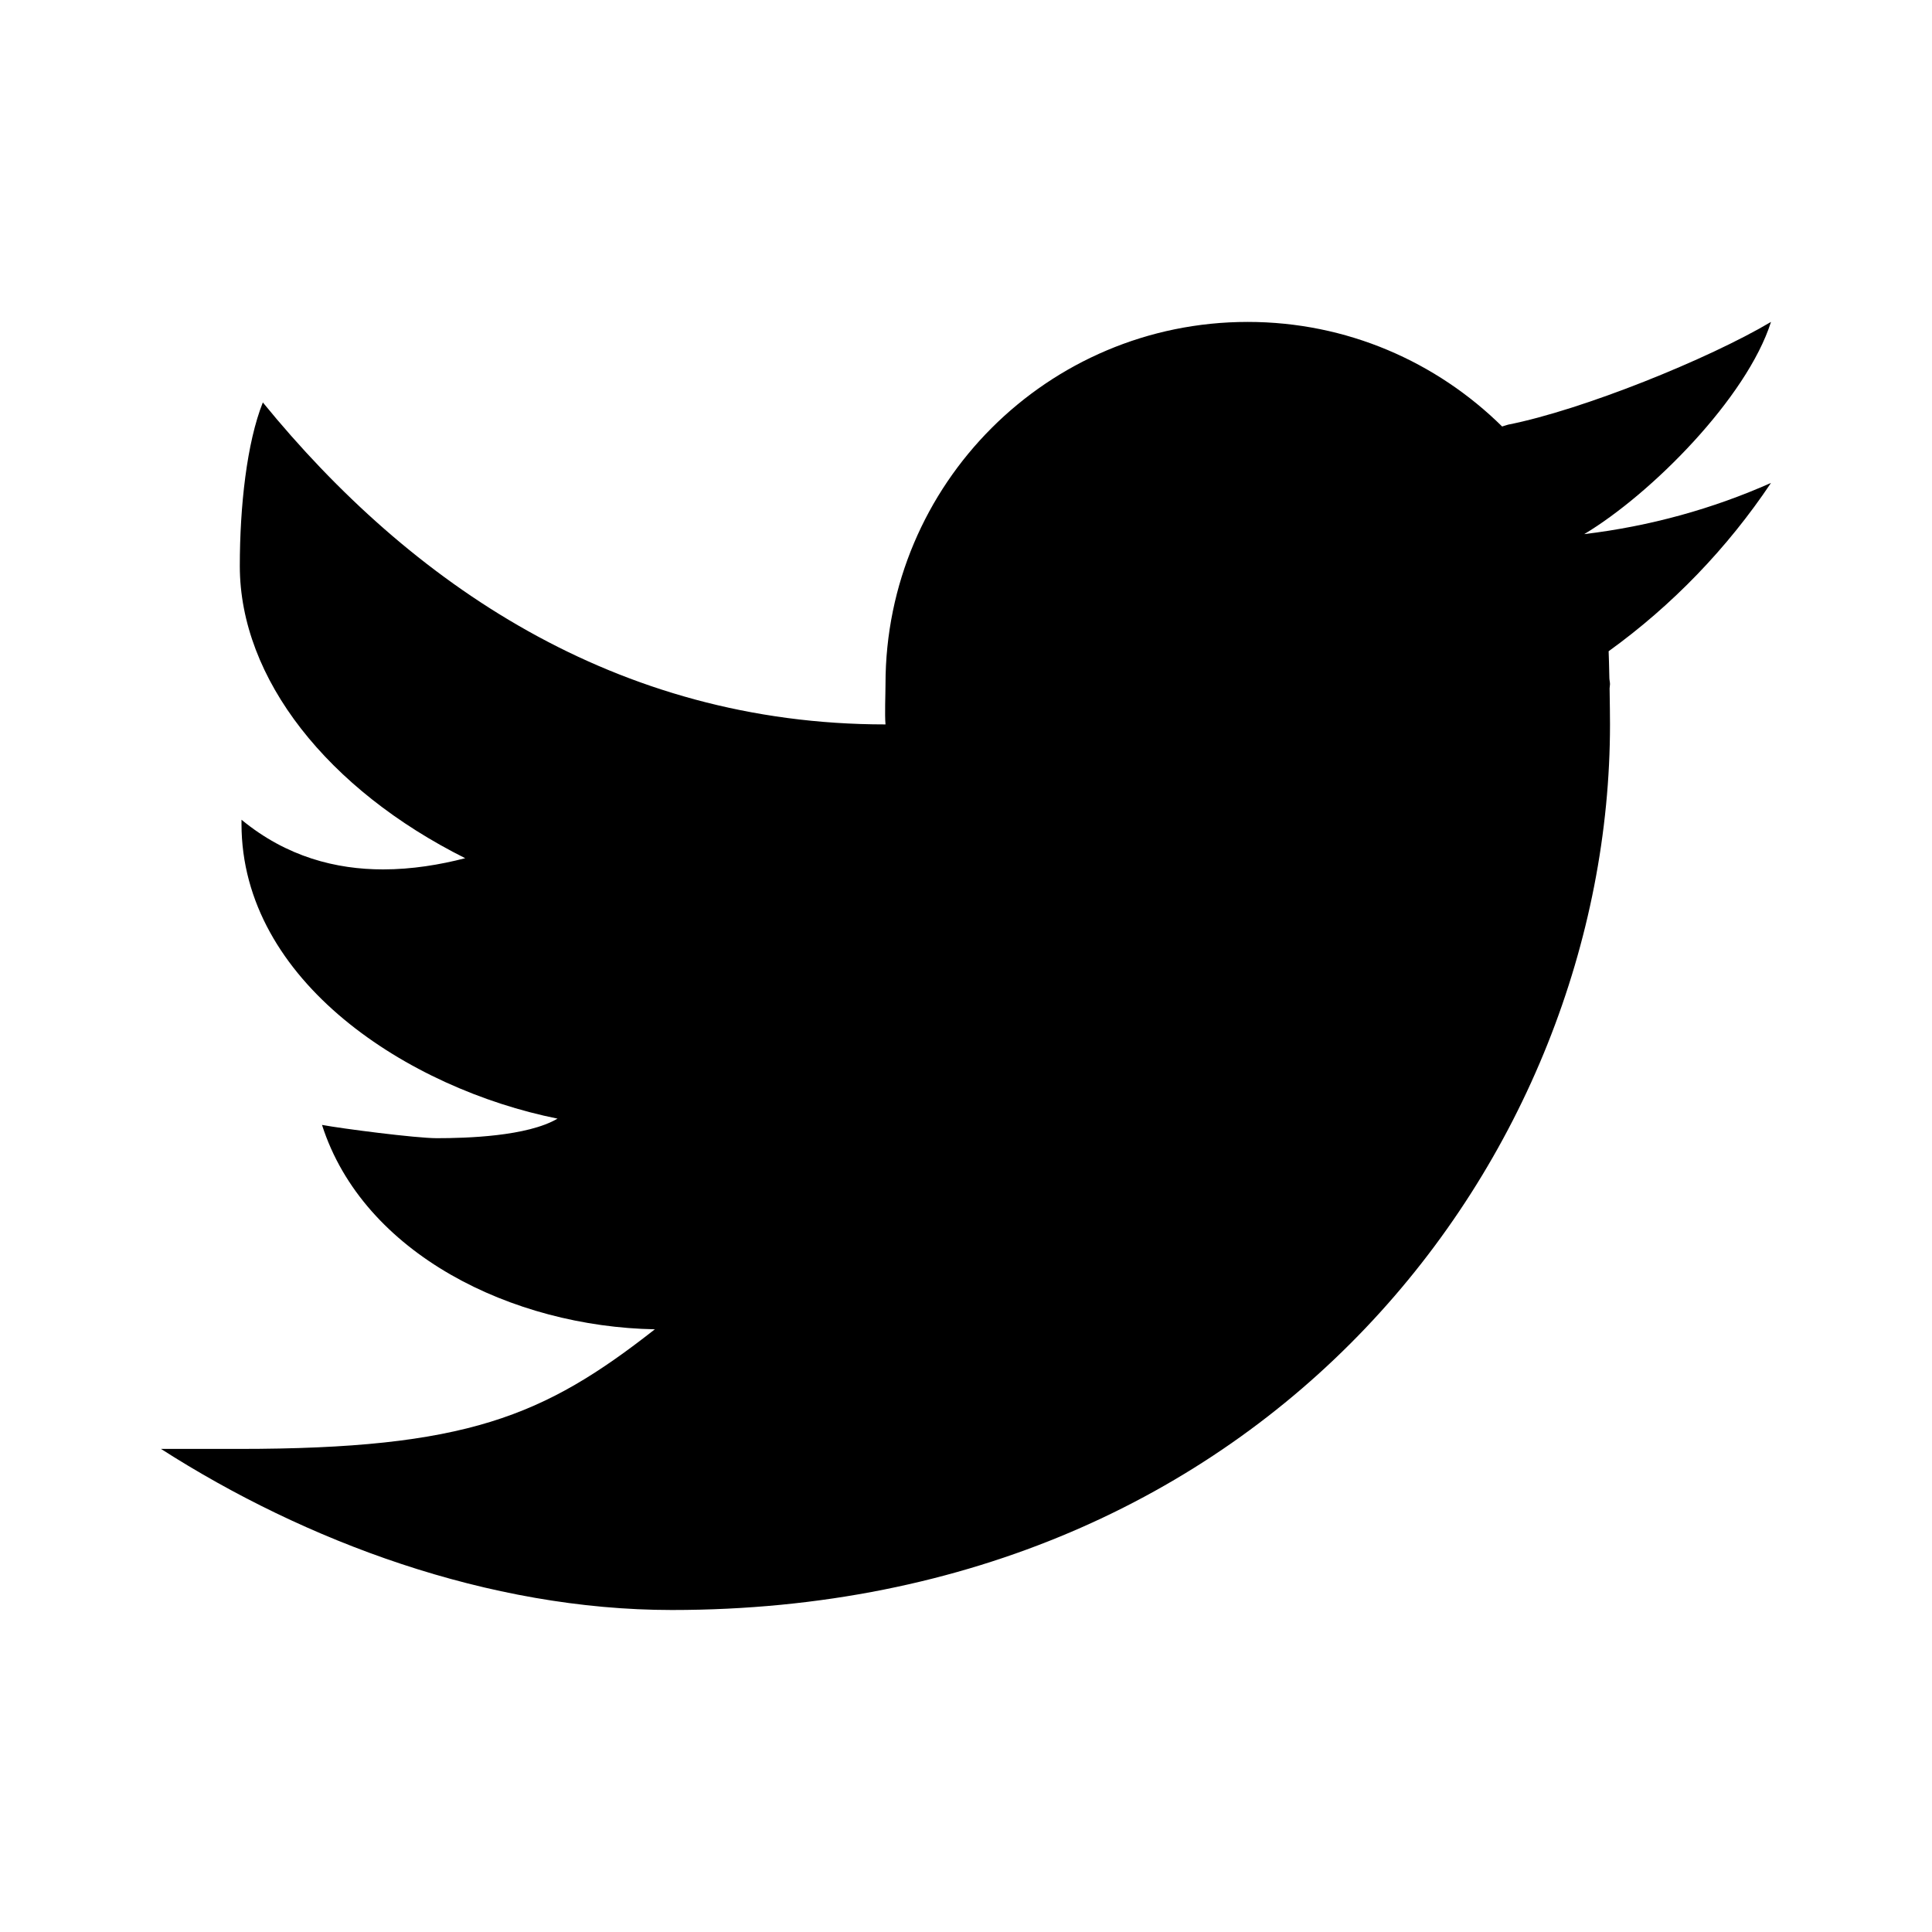
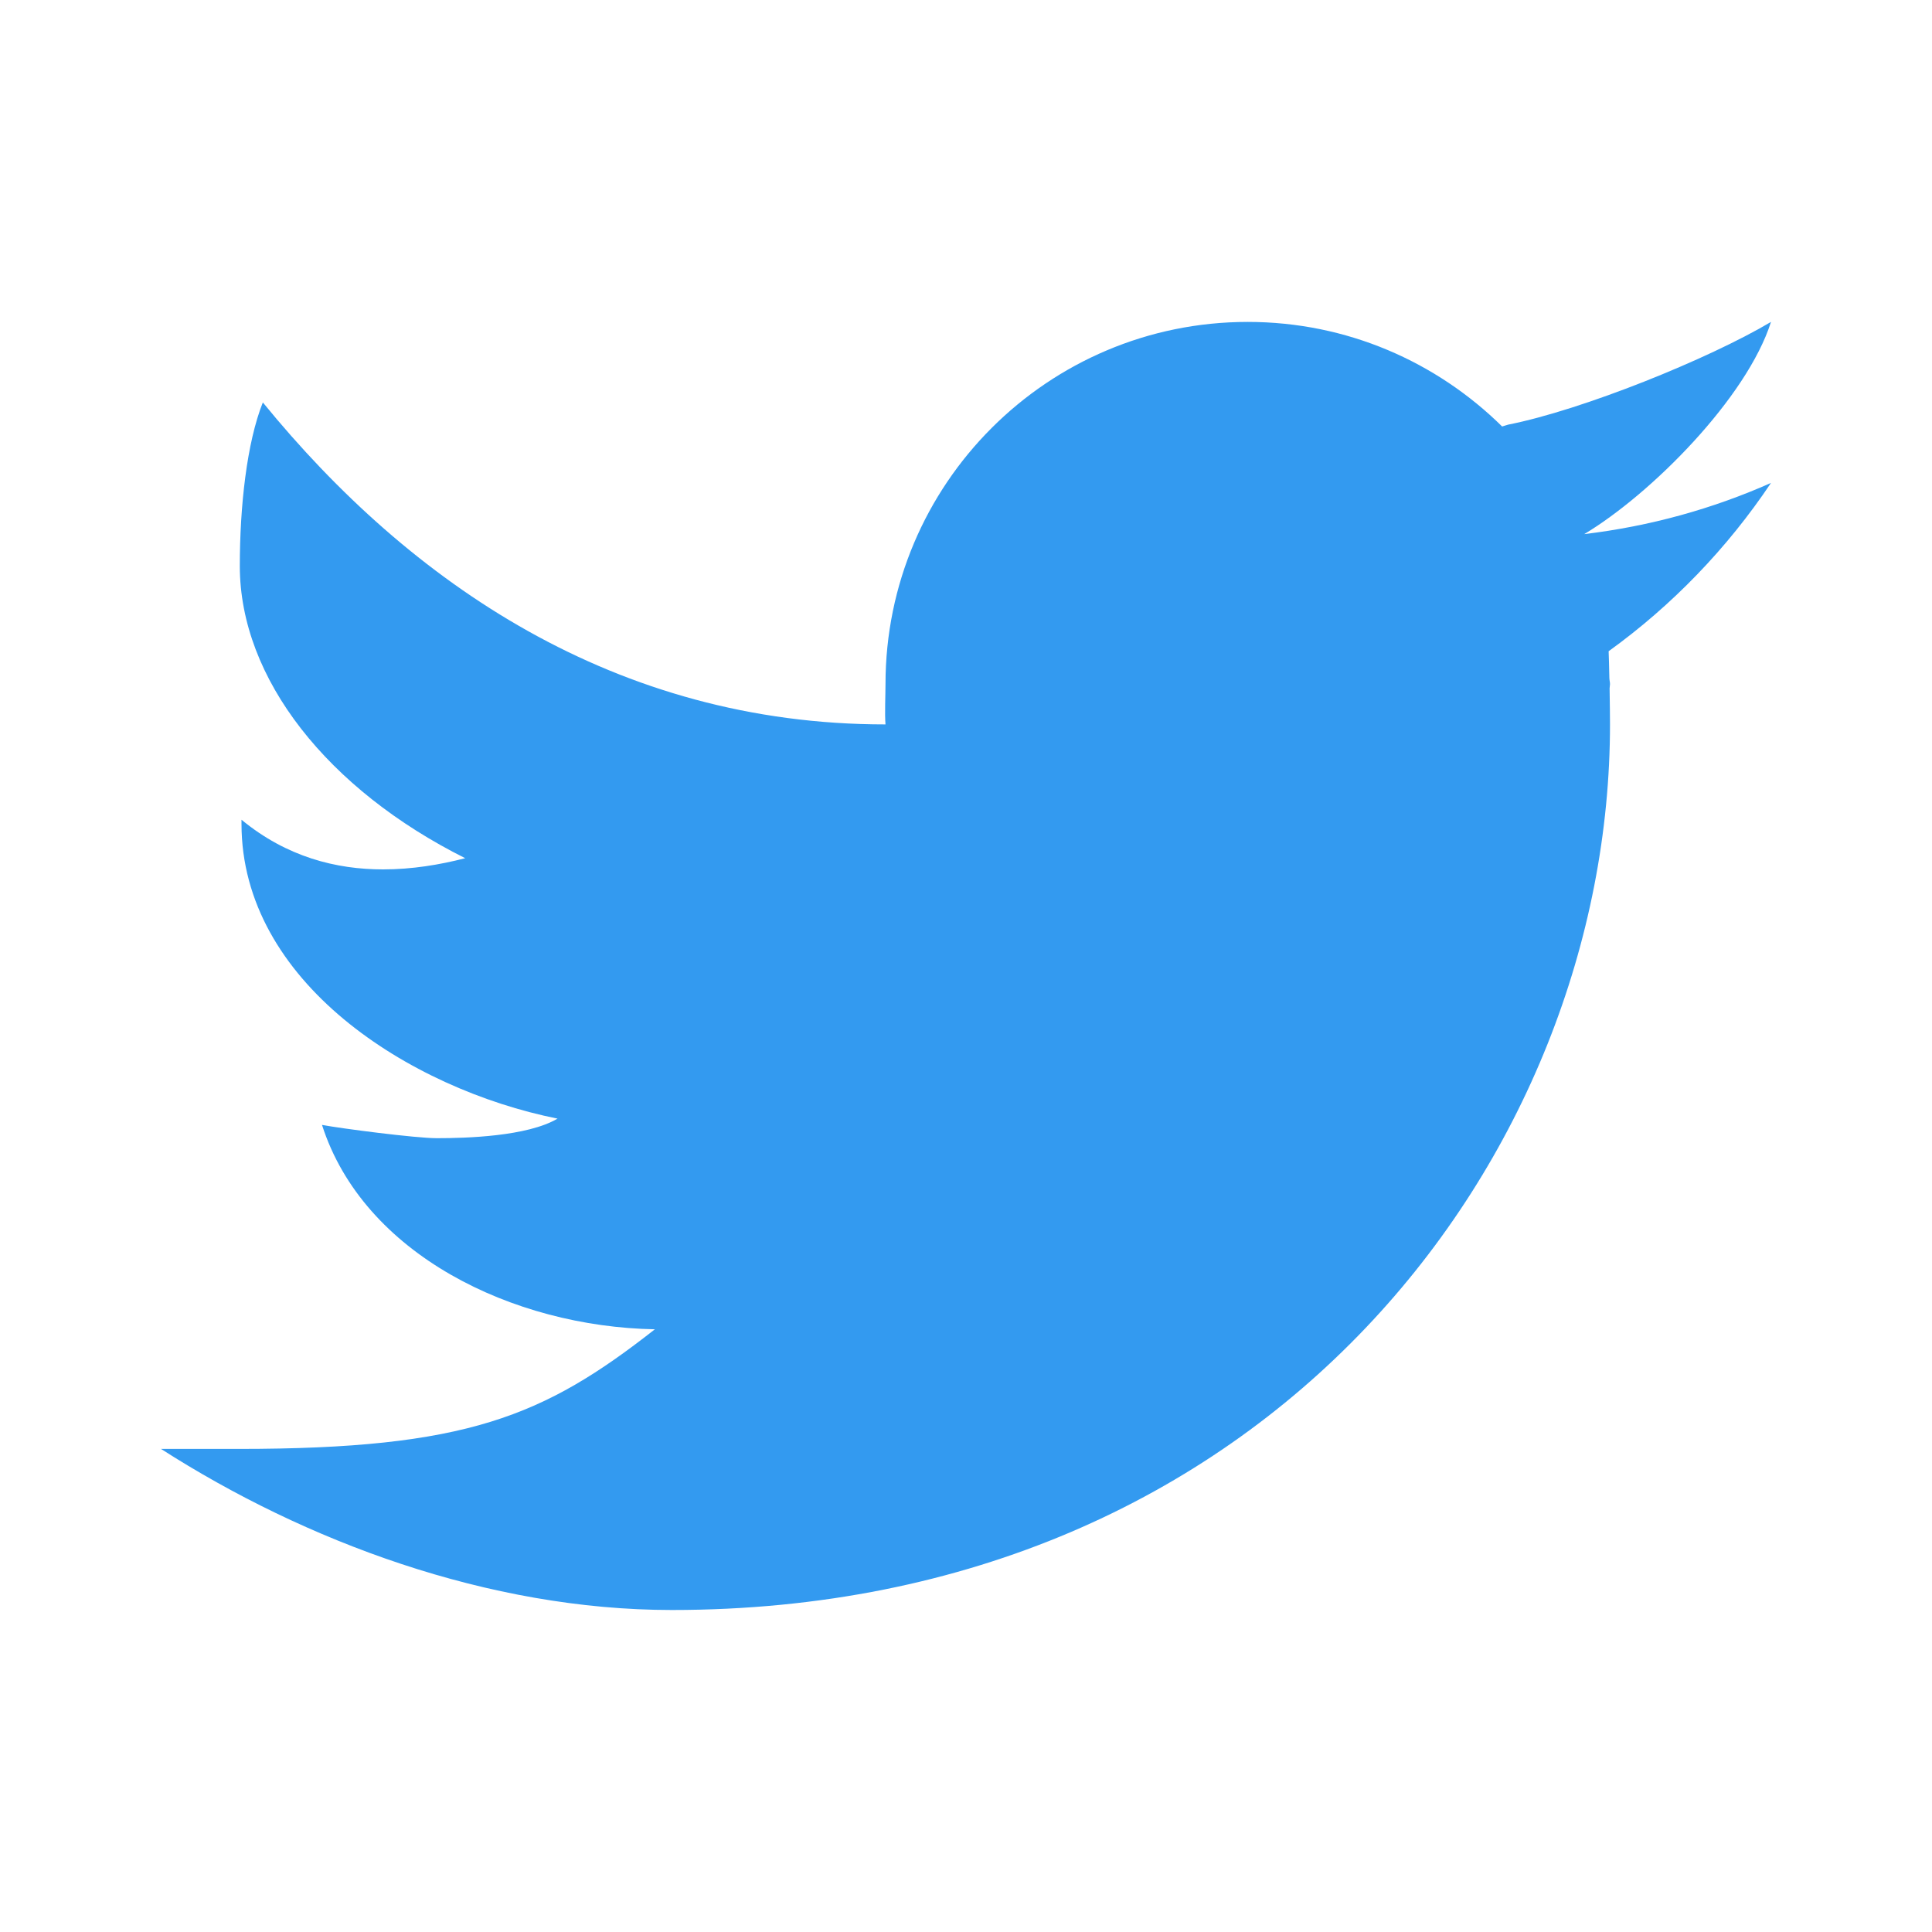
- <svg xmlns="http://www.w3.org/2000/svg" viewBox="0 0 24 24" width="384px" height="384px">
-   <path d="M22,3.999c-0.78,0.463-2.345,1.094-3.265,1.276c-0.027,0.007-0.049,0.016-0.075,0.023c-0.813-0.802-1.927-1.299-3.16-1.299 c-2.485,0-4.5,2.015-4.5,4.5c0,0.131-0.011,0.372,0,0.5c-3.353,0-5.905-1.756-7.735-4c-0.199,0.5-0.286,1.29-0.286,2.032 c0,1.401,1.095,2.777,2.8,3.63c-0.314,0.081-0.66,0.139-1.02,0.139c-0.581,0-1.196-0.153-1.759-0.617c0,0.017,0,0.033,0,0.051 c0,1.958,2.078,3.291,3.926,3.662c-0.375,0.221-1.131,0.243-1.5,0.243c-0.26,0-1.18-0.119-1.426-0.165 c0.514,1.605,2.368,2.507,4.135,2.539c-1.382,1.084-2.341,1.486-5.171,1.486H2C3.788,19.145,6.065,20,8.347,20 C15.777,20,20,14.337,20,8.999c0-0.086-0.002-0.266-0.005-0.447C19.995,8.534,20,8.517,20,8.499c0-0.027-0.008-0.053-0.008-0.08 c-0.003-0.136-0.006-0.263-0.009-0.329c0.79-0.57,1.475-1.281,2.017-2.091c-0.725,0.322-1.503,0.538-2.32,0.636 C20.514,6.135,21.699,4.943,22,3.999z" />
+ <svg xmlns="http://www.w3.org/2000/svg" viewBox="0,0,256,256" width="384px" height="384px" fill-rule="nonzero">
+   <g fill="#339af0" fill-rule="nonzero" stroke="none" stroke-width="1" stroke-linecap="butt" stroke-linejoin="miter" stroke-miterlimit="10" stroke-dasharray="" stroke-dashoffset="0" font-family="none" font-weight="none" font-size="none" text-anchor="none" style="mix-blend-mode: normal">
+     <g transform="scale(10.66667,10.66667)">
+       <path d="M22,3.999c-0.78,0.463 -2.345,1.094 -3.265,1.276c-0.027,0.007 -0.049,0.016 -0.075,0.023c-0.813,-0.802 -1.927,-1.299 -3.16,-1.299c-2.485,0 -4.5,2.015 -4.5,4.5c0,0.131 -0.011,0.372 0,0.5c-3.353,0 -5.905,-1.756 -7.735,-4c-0.199,0.5 -0.286,1.29 -0.286,2.032c0,1.401 1.095,2.777 2.8,3.63c-0.314,0.081 -0.66,0.139 -1.02,0.139c-0.581,0 -1.196,-0.153 -1.759,-0.617c0,0.017 0,0.033 0,0.051c0,1.958 2.078,3.291 3.926,3.662c-0.375,0.221 -1.131,0.243 -1.5,0.243c-0.26,0 -1.18,-0.119 -1.426,-0.165c0.514,1.605 2.368,2.507 4.135,2.539c-1.382,1.084 -2.341,1.486 -5.171,1.486h-0.964c1.788,1.146 4.065,2.001 6.347,2.001c7.43,0 11.653,-5.663 11.653,-11.001c0,-0.086 -0.002,-0.266 -0.005,-0.447c0,-0.018 0.005,-0.035 0.005,-0.053c0,-0.027 -0.008,-0.053 -0.008,-0.08c-0.003,-0.136 -0.006,-0.263 -0.009,-0.329c0.79,-0.57 1.475,-1.281 2.017,-2.091c-0.725,0.322 -1.503,0.538 -2.32,0.636c0.834,-0.5 2.019,-1.692 2.32,-2.636z" />
+     </g>
+   </g>
</svg>
